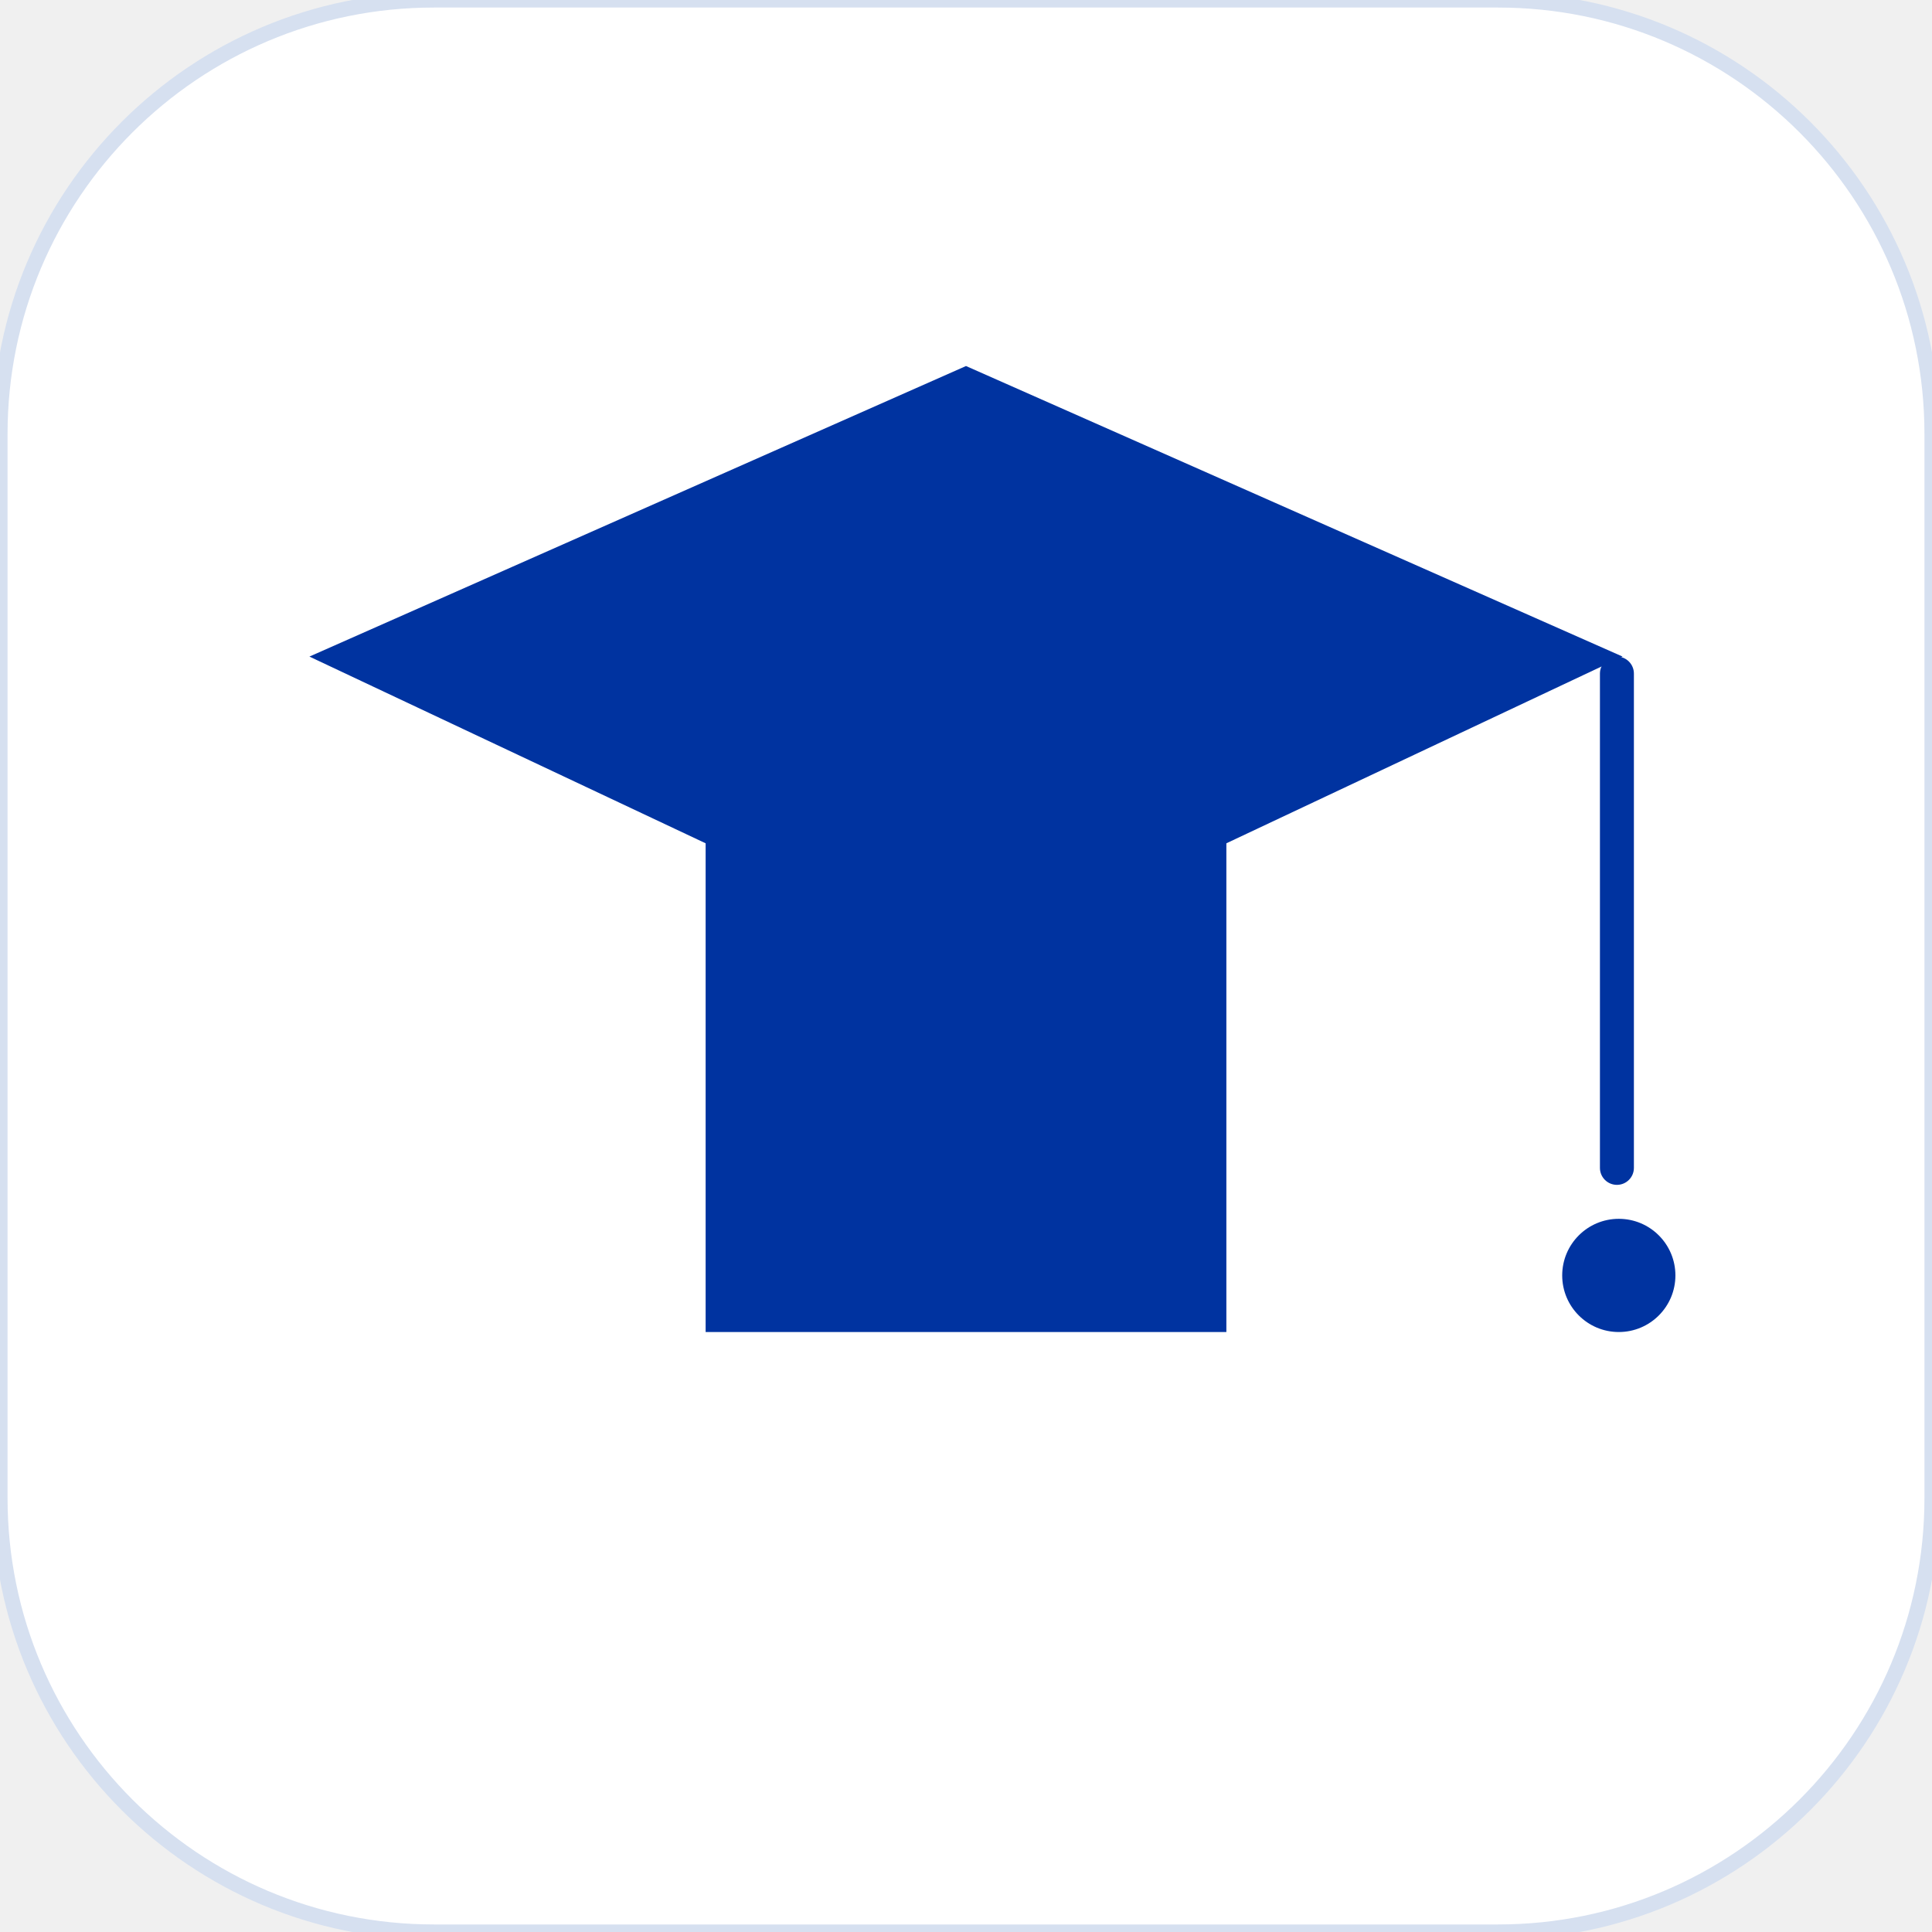
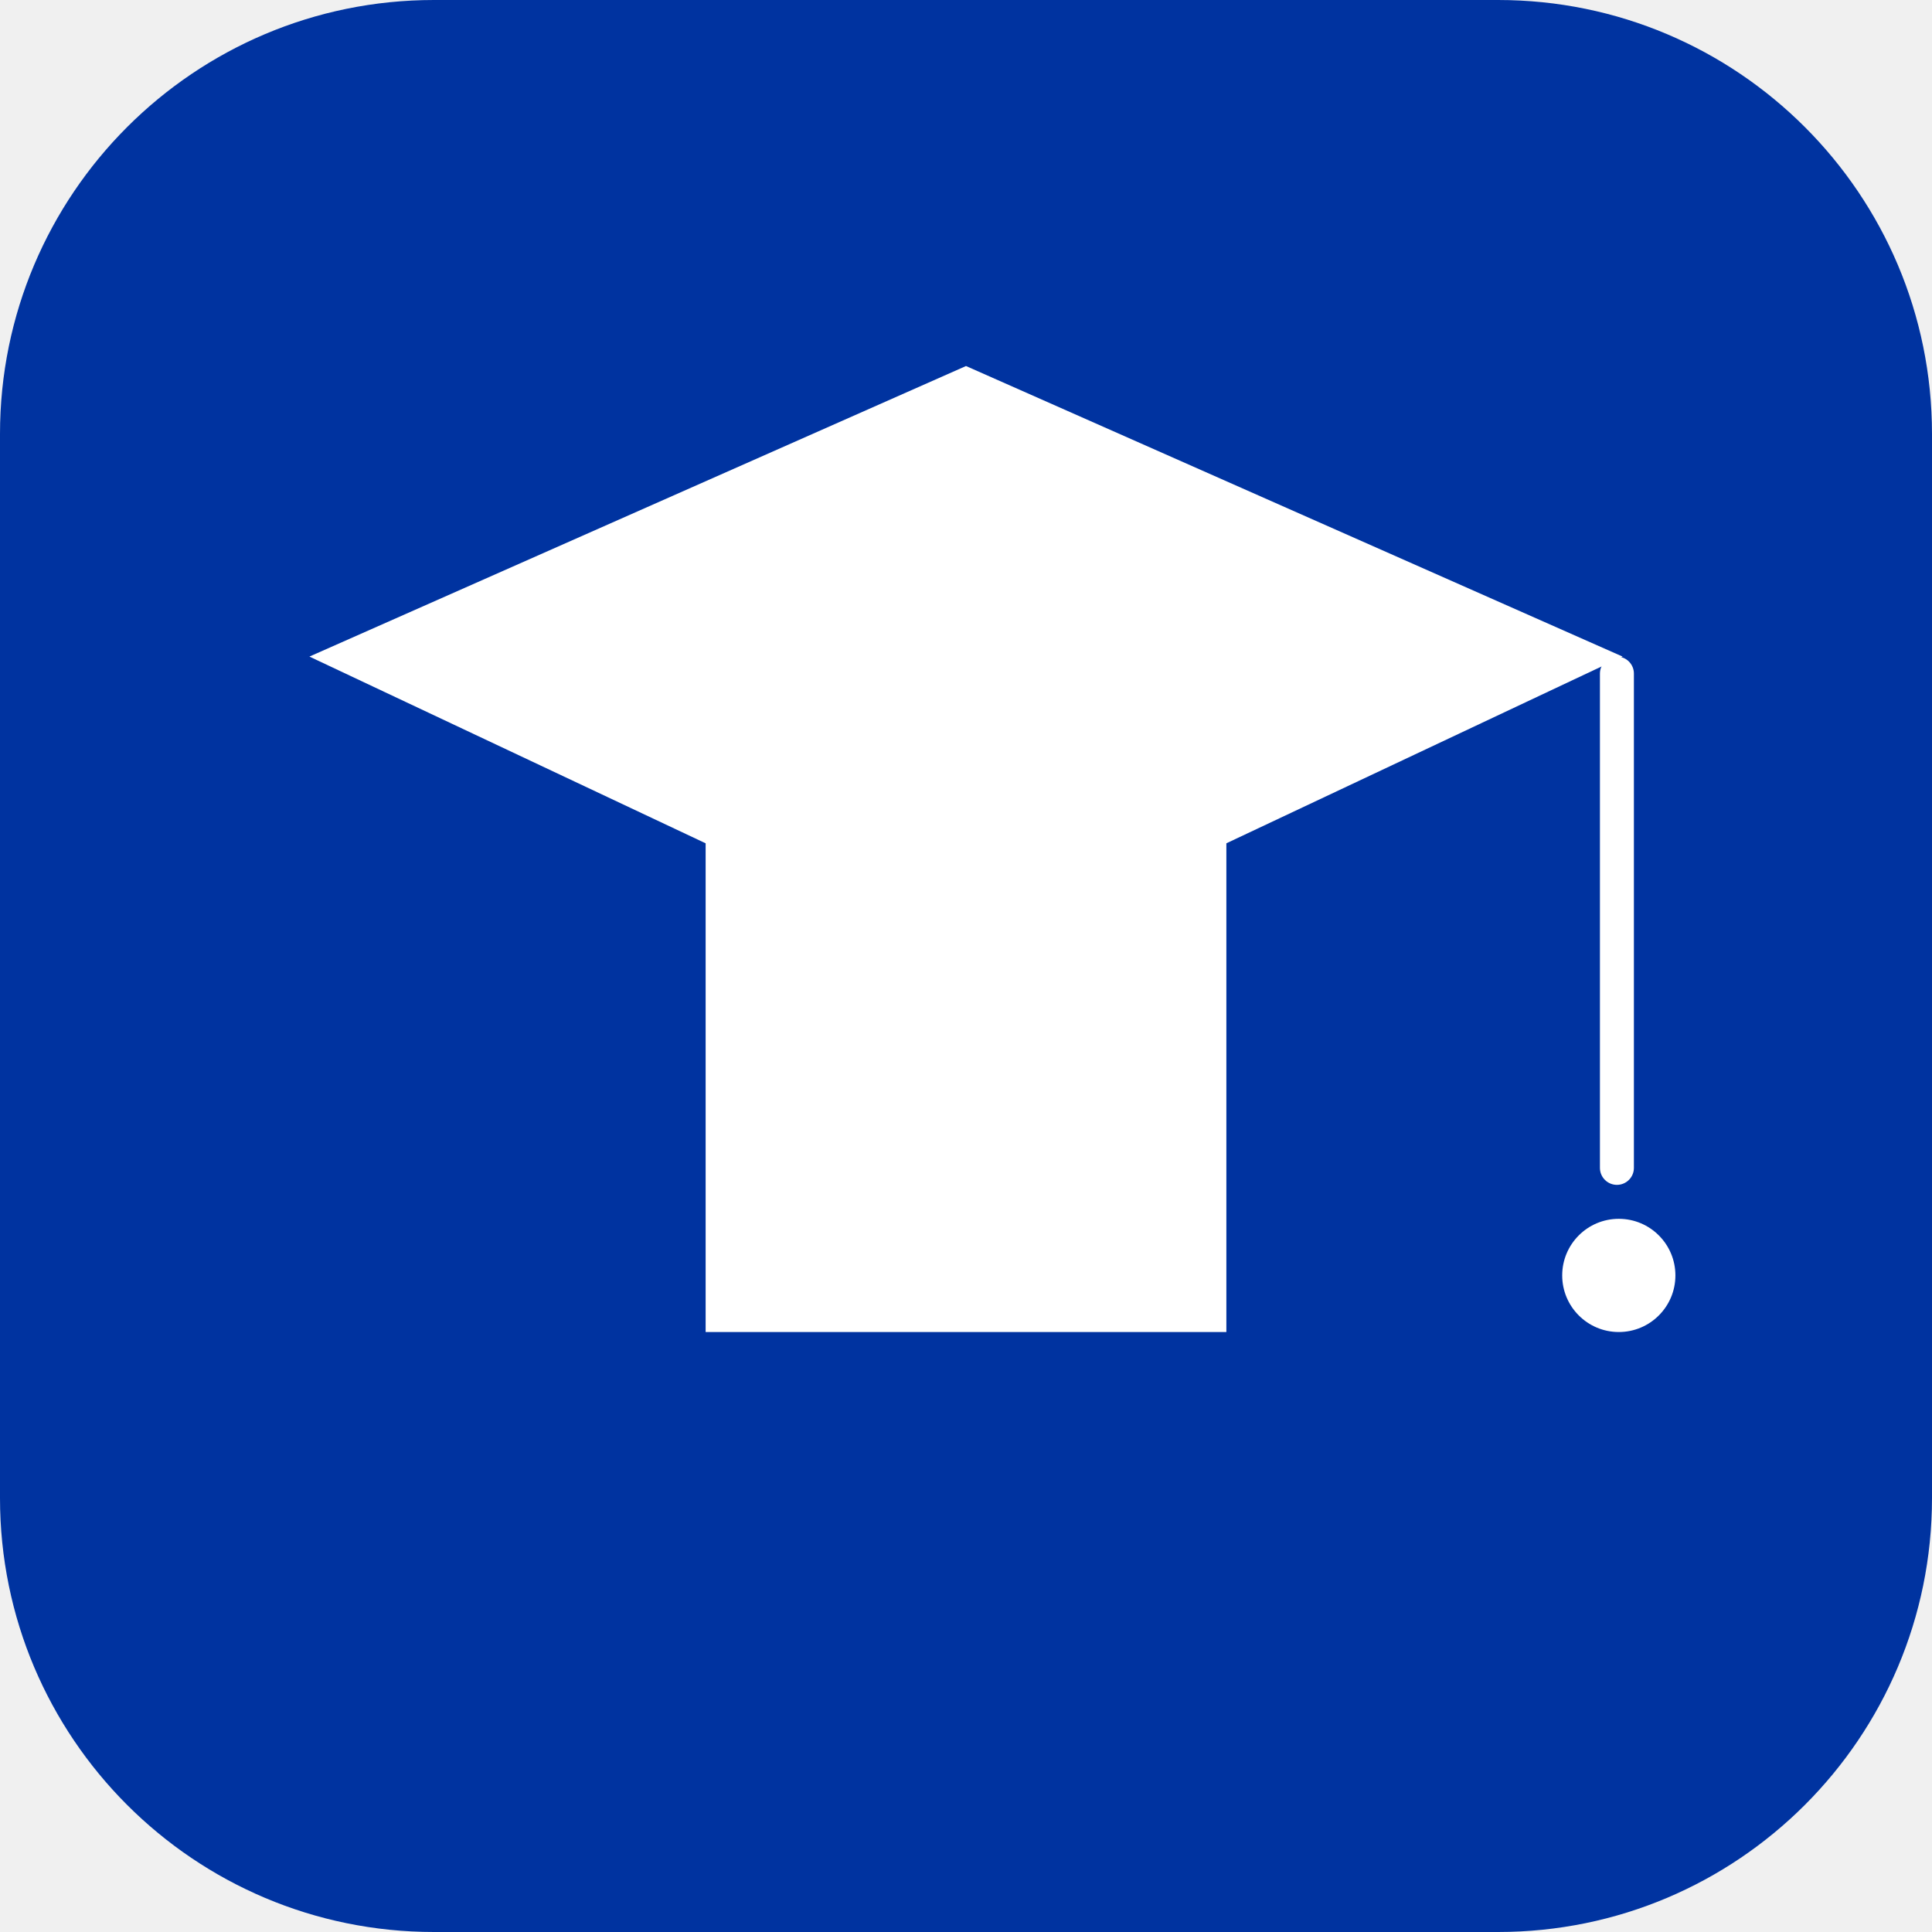
<svg xmlns="http://www.w3.org/2000/svg" viewBox="0 0 512 512">
-   <rect width="512" height="512" rx="115" fill="#FFFFFF" stroke="#D6E0F0" stroke-width="4" />
-   <g fill="#0033A0">
+   <rect width="512" height="512" rx="115" fill="#0033A0" />
+   <g fill="#FFFFFF">
    <polygon points="187,169 325,169 325,353 187,353" />
    <polygon points="256,97 430,174 256,256 82,174" />
    <rect x="424" y="174" width="9" height="140" rx="4.5" />
    <circle cx="429" cy="338" r="15" />
  </g>
</svg>
